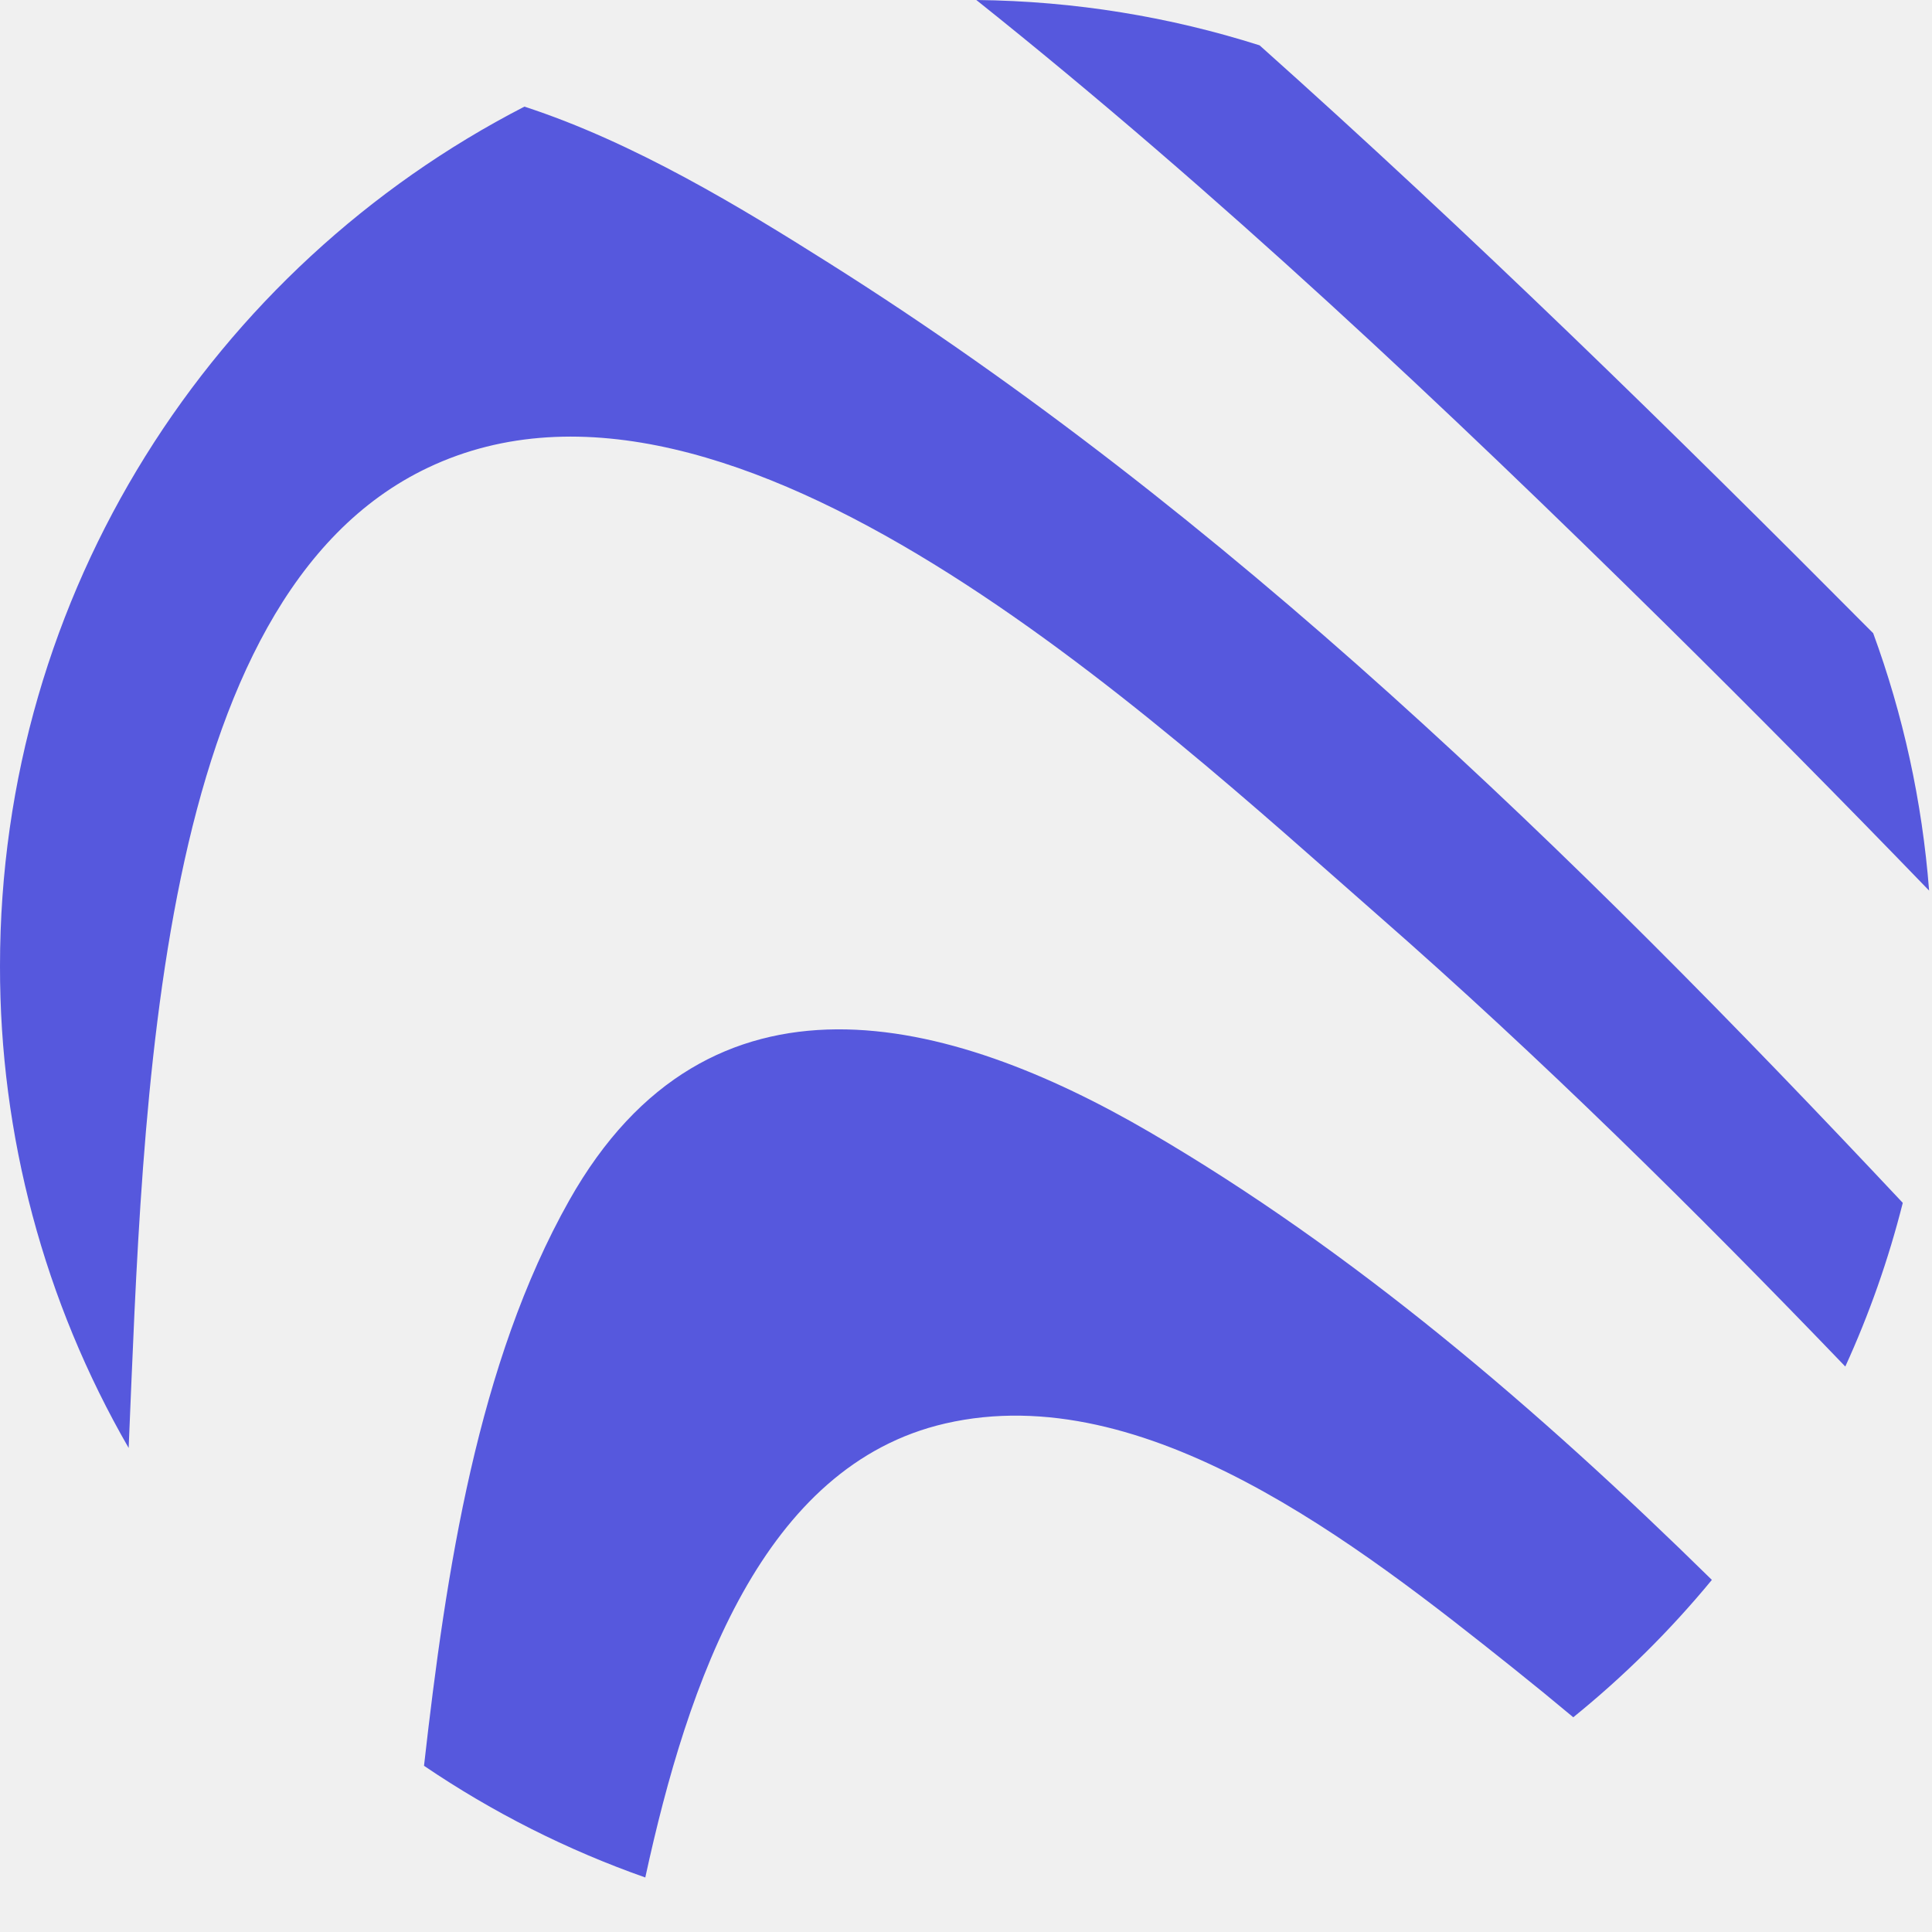
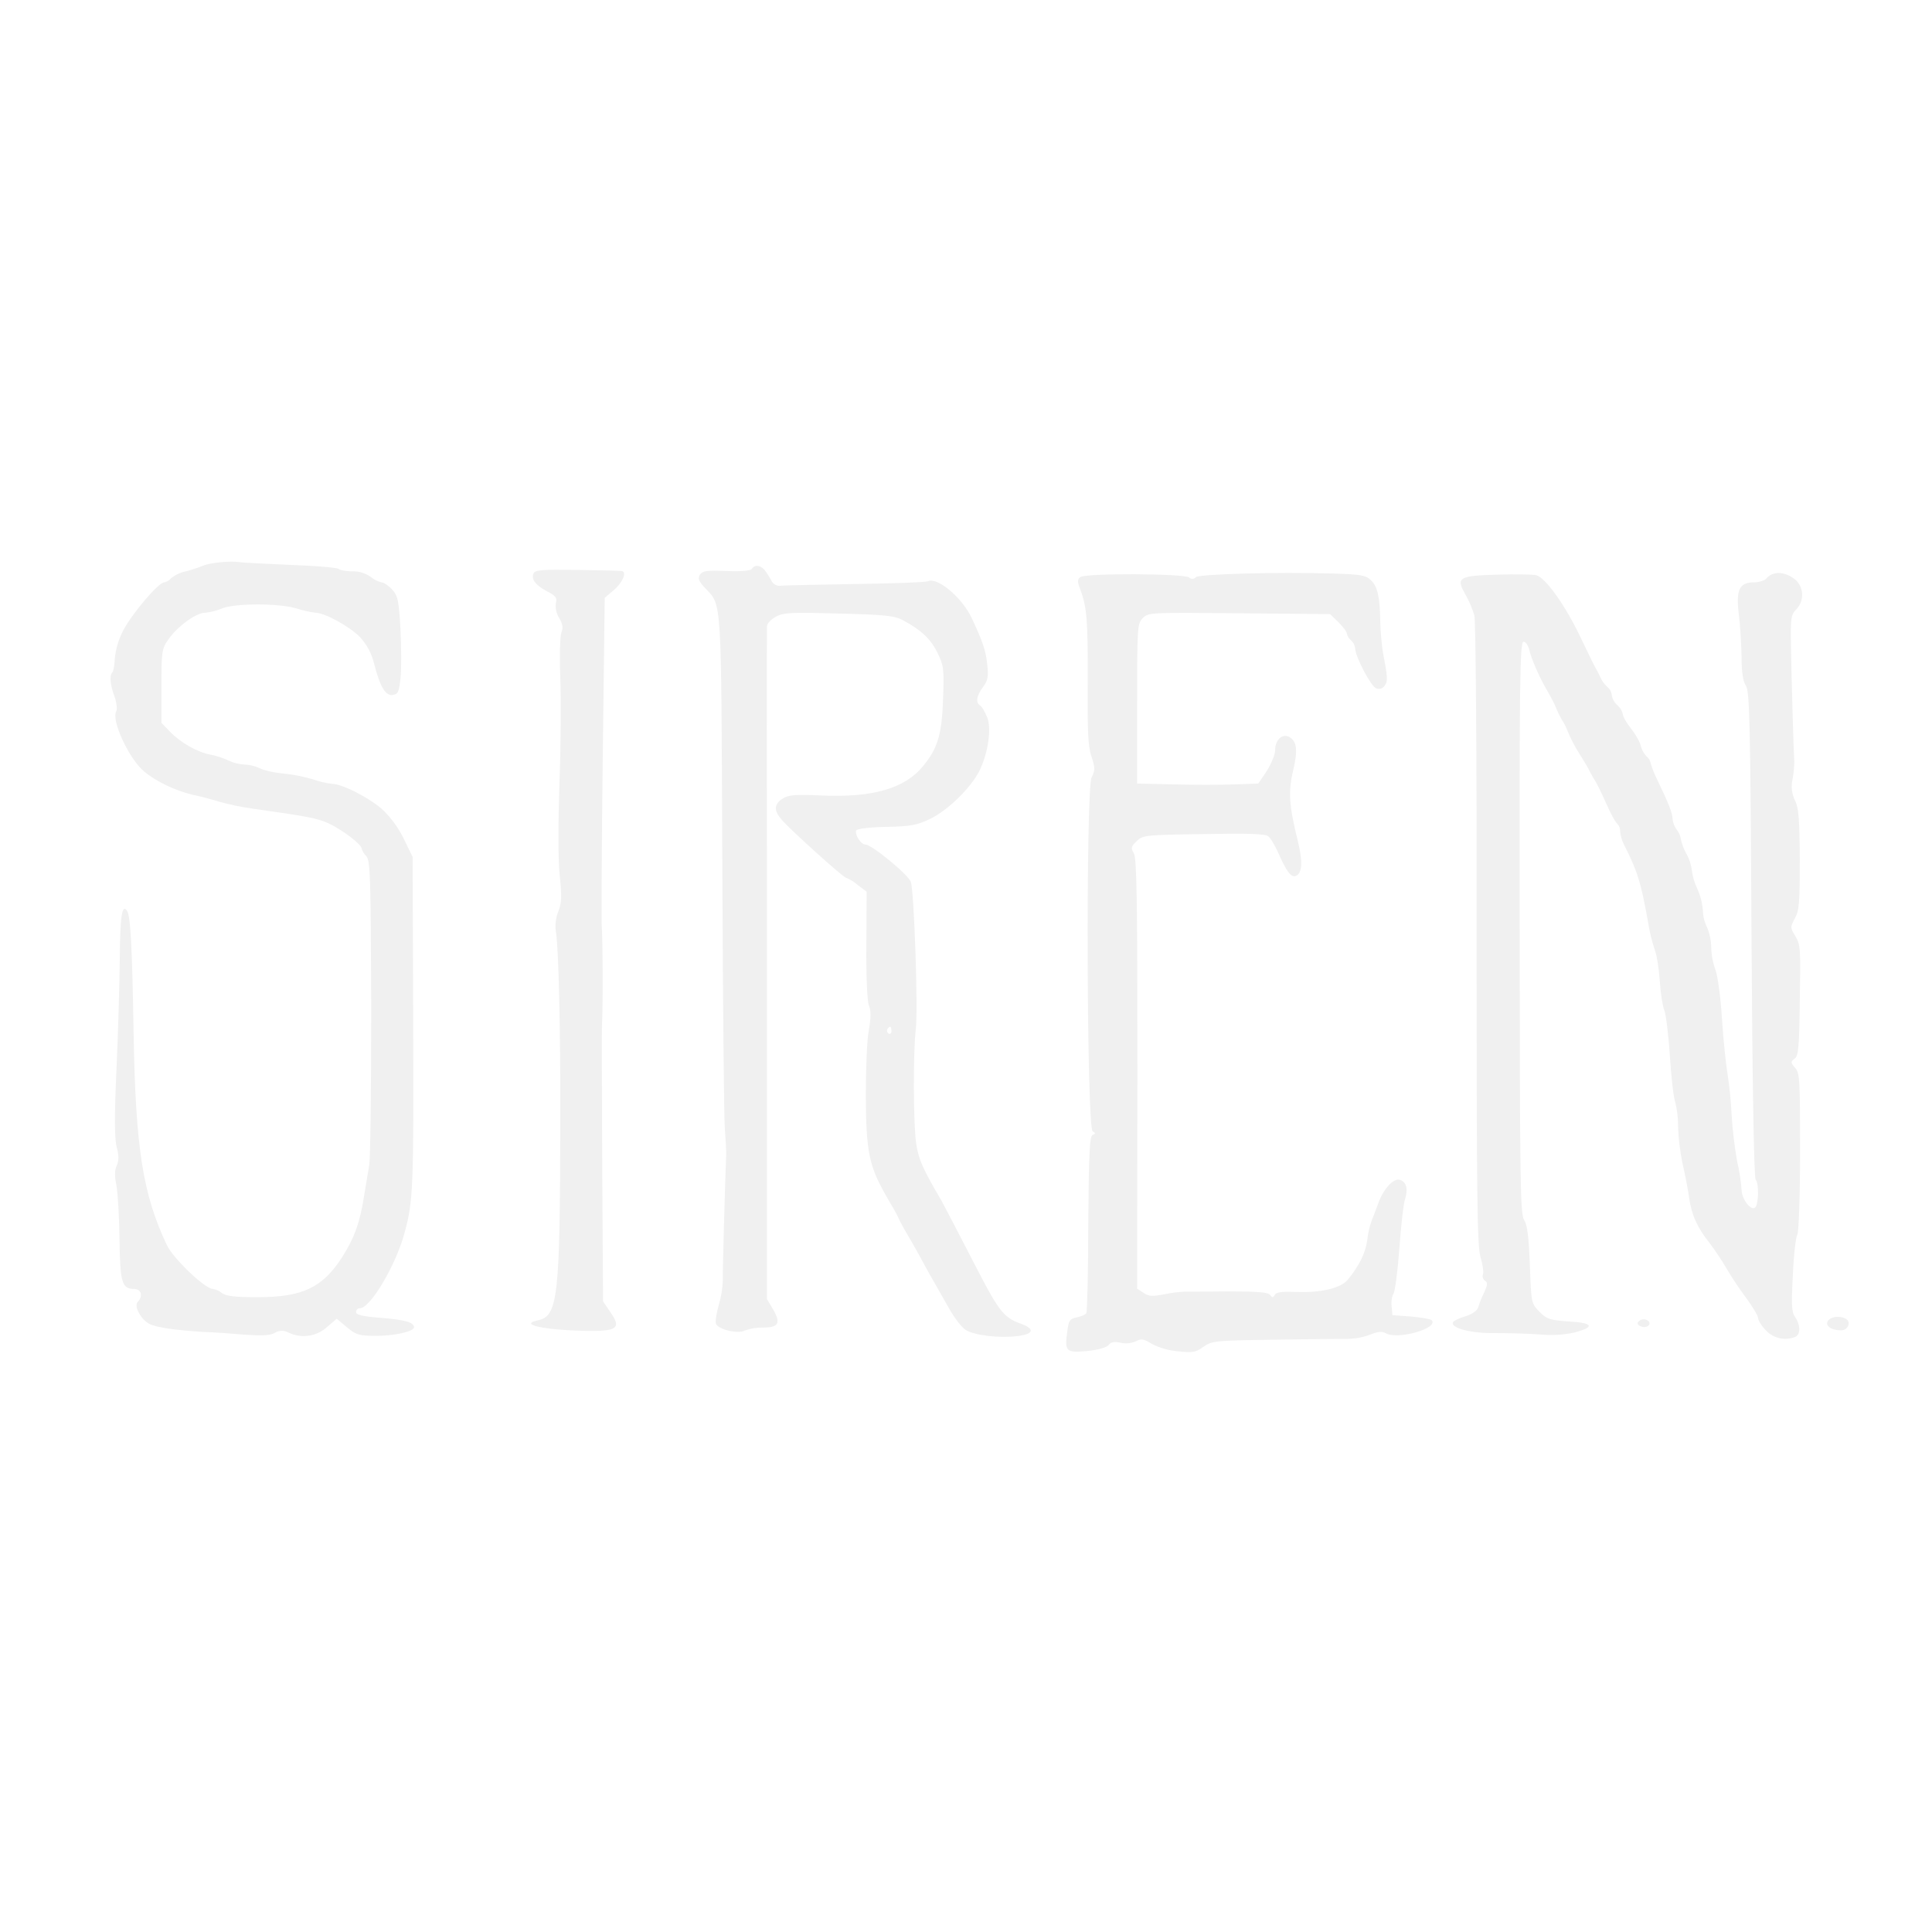
- <svg xmlns="http://www.w3.org/2000/svg" width="32" height="32">
-   <path d="M31.952 14.751a260.51 260.51 0 00-4.359-4.407C23.932 6.734 20.16 3.182 16.171 0c1.634.017 3.21.28 4.692.751 3.487 3.114 6.846 6.398 10.163 9.737.493 1.346.811 2.776.926 4.262zm-1.388 7.883c-2.496-2.597-5.051-5.12-7.737-7.471-3.706-3.246-10.693-9.81-15.736-7.418-4.552 2.158-4.717 10.543-4.96 16.238A15.926 15.926 0 010 16C0 9.799 3.528 4.421 8.686 1.766c1.82.593 3.593 1.675 5.038 2.587 6.569 4.14 12.29 9.71 17.792 15.57-.237.94-.557 1.846-.952 2.711zm-4.505 5.81a56.161 56.161 0 00-1.007-.823c-2.574-2.054-6.087-4.805-9.394-4.044-3.022.695-4.264 4.267-4.97 7.52a15.945 15.945 0 01-3.665-1.85c.366-3.242.89-6.675 2.405-9.364 2.315-4.107 6.287-3.072 9.613-1.132 3.36 1.96 6.417 4.572 9.313 7.417a16.097 16.097 0 01-2.295 2.275z" fill="#5658DD" fill-rule="nonzero" />
+ <svg xmlns="http://www.w3.org/2000/svg" id="Layer_1" data-name="Layer 1" viewBox="0 0 700 700">
+   <defs>
+     <style>.cls-1{fill:#fff;}</style>
+   </defs>
+   <path class="cls-1" d="M0,350V700H700V0H0ZM105.8,204.7c8.9.3,16.5,1,16.8,1.4s2.5.9,4.8.9a11.3,11.3,0,0,1,6.9,2,9.48,9.48,0,0,0,3.9,2c.8,0,2.5,1.1,3.8,2.5,2.1,2.3,2.5,3.8,3.1,14.4.3,6.6.4,14.6,0,17.8-.5,5-.9,5.8-2.8,6.1-2.6.4-4.6-2.9-6.8-11.5a21.36,21.36,0,0,0-5.2-9.6c-3.8-3.8-12.7-8.7-16-8.7a36.94,36.94,0,0,1-6.7-1.5c-6.5-2-22.5-2-27.3,0a20.16,20.16,0,0,1-6,1.5c-3.2,0-10.1,5-13.3,9.7-2.4,3.4-2.5,4.4-2.5,16.9v13.3l3,3.1c3.8,4,10.1,7.6,14.7,8.4a29.16,29.16,0,0,1,6.5,2.1,15.11,15.11,0,0,0,5.8,1.5,14.33,14.33,0,0,1,5.5,1.3c1.5.8,5.5,1.7,9,2a57,57,0,0,1,10.5,2.1,31.06,31.06,0,0,0,6.8,1.6c3.7,0,13.9,5.2,18.7,9.7a38.25,38.25,0,0,1,7.3,10.2l3.2,6.6.2,60c.2,60,0,64.7-3.1,76.1-3.1,11.7-12.4,27.4-16.2,27.4a1.37,1.37,0,0,0-1.4,1.4c0,1,2.4,1.6,9.3,2.1,8.4.7,11.7,1.6,11.7,3.4,0,1.5-7,3.1-13.6,3.1-6.3,0-7.3-.3-10.7-3.1l-3.7-3.1-3.6,3.1a12.61,12.61,0,0,1-13.9,1.9,4.78,4.78,0,0,0-4.9.1c-1.7,1-4.8,1.1-10.7.7-4.6-.4-11.3-.9-14.9-1-10-.6-17.3-1.6-19.8-2.9-3.1-1.5-5.8-6.5-4.3-8,2-2,1.3-4.7-1.3-4.7-4.4,0-5.1-2.2-5.3-17.9-.1-8-.6-16.8-1.1-19.5-.7-3.4-.7-5.7.1-7.3.8-1.8.8-3.6,0-6.6s-.9-10.8-.1-28.2c.6-13.2,1.1-31.2,1.2-40,.1-15.5.8-20.3,2.7-17.4,1.2,2.1,1.8,13.3,2.3,43.9.7,41.8,3.3,58.7,12.1,77.2C62.8,456,74.3,467,77.1,467a6.83,6.83,0,0,1,3.3,1.5c1.5,1.1,4.8,1.5,12.8,1.5,16.3,0,23.6-3.4,30.7-14.4,4.5-7.1,6.5-12.6,8-22.2.6-3.8,1.5-8.9,1.9-11.4s.7-28.2.7-57.2c-.2-47.8-.3-52.9-1.8-54.6a6.83,6.83,0,0,1-1.7-2.8c0-1.5-7.2-6.9-12-9.1-4.2-1.9-7.6-2.5-28-5.4a93.44,93.44,0,0,1-11.5-2.4c-2.2-.7-6.5-1.9-9.5-2.5-6.4-1.5-13.4-4.8-17.8-8.5-5.5-4.6-11.9-18.5-10.1-21.7.4-.8.2-3.1-.6-5.4-1.6-4.3-1.9-7.7-.8-8.8.4-.3.8-2.6.9-5a28,28,0,0,1,2.9-9.9c3.1-6.1,12.9-17.7,15-17.7a4.22,4.22,0,0,0,2.5-1.5,12.34,12.34,0,0,1,5.4-2.5,54.63,54.63,0,0,0,6.1-2c2.4-1.1,10-1.9,13.5-1.3C88.4,203.9,96.8,204.3,105.8,204.7Zm171.3,1.9a27.53,27.53,0,0,1,2.4,3.8,3.29,3.29,0,0,0,3.6,1.8c1.3-.1,13.4-.4,26.9-.6s25.2-.6,26.2-1c3.5-1.6,12.4,5.9,15.9,13.4,4,8.5,5.1,11.8,5.6,16.8.5,4.4.2,5.8-1.6,8.2-2.3,3.2-2.7,5.5-1,6.6.6.3,1.7,2.2,2.5,4.1,1.8,4.1.4,13.3-2.8,19.7-3.1,6.1-11.3,14.1-17.6,17.2-5,2.4-7,2.8-16.2,3-6,.1-10.6.7-10.8,1.3-.5,1.6,1.7,5.1,3.4,5.1,2.2,0,15.4,10.8,16.4,13.5,1.2,3.2,2.7,46.5,1.8,53.5-1,8.6-.9,34.8.2,41.7.9,5.5,2.4,8.9,9.1,20.3,1.1,2,6.3,12,13.8,26.5,7,13.5,9.1,16,14.7,18s5,3.9-1.1,4.6c-6.7.8-15.7-.3-18.7-2.3-1.4-.9-4-4.3-5.8-7.5s-4.2-7.4-5.3-9.3-3.4-6-5-9-4.1-7.3-5.4-9.5-2.6-4.7-2.9-5.5-2.4-4.4-4.5-8c-6-10.6-7.1-15.7-7.2-35.8,0-9.7.4-20.5,1.1-24,.8-4.5.8-7.1,0-9-.6-1.6-1-10.4-.9-21.9l.1-19.2-3.4-2.6a15.1,15.1,0,0,0-4.1-2.5c-.9,0-19.9-17.1-23.2-20.9-3-3.4-2.9-5.7.2-7.7,2.1-1.4,4.4-1.6,13.8-1.2,18.8.9,30.6-2.5,37.2-10.7,5.3-6.4,6.8-11.6,7.2-24.6.4-10.7.2-11.9-2.1-16.5-2.4-4.9-5.9-8.2-12.5-11.7-2.9-1.6-6.5-2-23.1-2.4-17-.5-20-.4-22.8,1.1-1.7.9-3.2,2.4-3.3,3.4s-.1,56.2,0,122.8V470.7l2.2,3.7c2.9,5,2,6.6-3.6,6.6a18.14,18.14,0,0,0-6.7,1.1c-2.5,1.3-9.6-.4-10.4-2.5-.3-.8.2-3.8,1-6.7a35,35,0,0,0,1.5-9.4c-.1-3.1.8-34.9,1.2-45,.1-1.1-.2-5.6-.5-10s-.7-47.8-.9-96.5c-.4-96.2-.1-92.5-6.1-98.8-2.5-2.6-2.8-3.6-2-5,1-1.4,2.5-1.6,9.7-1.3,5.4.2,8.7-.1,9.1-.8C273.4,204.5,275.5,204.7,277.1,206.6Zm-51.8.3c1.9.3.3,4.2-2.8,6.8l-3.4,2.9-.7,56.9c-.4,31.4-.5,59-.4,61.5.4,5.1.5,30.4.1,36.5-.1,2.2,0,25.6.1,52l.3,48,2.7,4c4,5.7,2.5,6.9-8.9,6.7-15.1-.3-24.5-2.3-17.5-3.8,7.4-1.5,8.1-8.1,8.2-72.4.1-32.8-.6-61.6-1.5-67.8a14.44,14.44,0,0,1,.8-8c1.2-3.1,1.3-5.4.5-12.9-.6-5.8-.6-18.2-.1-33.5.5-13.4.6-30.6.3-38.3-.3-7.9-.1-15,.4-16.3.7-1.7.5-3.1-.8-5.3a8.14,8.14,0,0,1-1.2-5.4c.5-1.9,0-2.6-3.1-4.2-4.2-2.2-5.9-4.4-5-6.5.5-1.3,3-1.5,15.9-1.3C217.6,206.6,224.8,206.8,225.3,206.9Zm271.4,3.3c2.4,2.2,3.3,6.2,3.4,15.3A100.58,100.58,0,0,0,501,236c1.8,9.5,1.9,10.8.7,12.4a2.46,2.46,0,0,1-3.1,1c-1.9-.7-7.6-11.6-7.6-14.5a4.57,4.57,0,0,0-1.5-2.9,4.31,4.31,0,0,1-1.5-2.4c0-.7-1.4-2.5-3.1-4.2l-3-2.9-32.9-.3c-32.1-.3-32.9-.3-34.9,1.7s-2.1,3.1-2.1,31v29l13.3.3c7.2.2,17.1.2,21.9,0l8.7-.3,3.1-4.6c1.6-2.6,3-5.9,3-7.4,0-3.8,2.5-6.2,5.1-4.9,2.8,1.6,3.2,4.7,1.4,12.3s-1.4,12.7,1.6,24.9c2,8,1.8,12.3-.7,13.2-1.6.6-3.4-1.8-6.3-8.5-1.2-2.6-2.7-5.2-3.6-5.9-1.1-.9-7.1-1.1-23.4-.8-21.3.3-22.1.4-24.3,2.6-2,1.9-2.1,2.5-1,4.3s1.3,17.2,1.3,80l-.1,77.8,2.3,1.5c1.8,1.3,3.3,1.4,7.7.5a49.81,49.81,0,0,1,7-.9c.8,0,8,0,15.9-.1,10.8,0,14.6.3,15.3,1.3s1,1.1,1.7-.1c.6-1,2.8-1.2,8.2-1,8.6.3,15.7-1.4,18.2-4.4,4.3-5.3,6.4-9.6,7.1-14.5a29.15,29.15,0,0,1,1.6-7c.4-1,1.5-3.8,2.4-6.3,1.9-5.3,5.6-9.2,7.9-8.4s2.9,3.3,1.8,6.9c-.6,1.7-1.5,9.8-2.1,18.1s-1.6,15.5-2.1,16.2-.9,2.7-.7,4.5l.3,3.3,6.7.5c3.6.3,7,.9,7.5,1.3,2.8,2.9-12.1,7.2-16.5,4.8-1.5-.8-2.9-.7-5.6.4a24.62,24.62,0,0,1-8.4,1.6c-2.6,0-14.7.1-26.8.3-21.2.3-22.3.4-25.4,2.6-2.8,2-3.9,2.2-9.2,1.6a25.52,25.52,0,0,1-9.5-2.7c-2.9-1.8-3.8-2-5.8-.9a9,9,0,0,1-5.5.5c-2.2-.5-3.5-.3-4.3.8-.7.9-3.8,1.8-7.8,2.2-7.7.7-8.2.2-7.2-7.1.5-4,.9-4.6,3.5-5.1,1.5-.3,3.1-1,3.4-1.5s.7-15.1.7-32.5c.2-25.7.5-31.7,1.6-32.1s1.1-.6,0-1.3c-2.2-1.3-2.5-124-.4-128.2,1.3-2.6,1.3-3.5,0-7.5-1.3-3.6-1.5-9.1-1.4-26.6.1-22.8-.3-27.5-2.6-33.8-1.2-3-1.2-3.8-.1-4.7,1.8-1.5,37.5-1.3,39.4.1a1.67,1.67,0,0,0,2.5-.1c1.4-1.1,28.9-1.9,49.7-1.3C492.9,208.1,494.8,208.4,496.7,210.2Zm154.1.1a7.48,7.48,0,0,1,.1,10.4c-2,2-2.2,3.2-2,13.5.2,12.4,1,39.4,1.2,41.8a38,38,0,0,1-.6,6.2,11.46,11.46,0,0,0,.9,7.9c1.3,2.6,1.6,6.7,1.7,21.2,0,15.5-.2,18.5-1.7,21.3-1.8,3.3-1.8,3.5.1,6.6s1.9,5,1.6,23.3c-.2,17.1-.5,20.1-1.9,21.1s-1.5,1.4.2,3.3,1.8,4.2,1.8,30.6c0,16.4-.5,29.1-1,29.8s-1.3,7.2-1.6,14.4c-.6,11.2-.5,13.6.8,15.5,2,2.9,2,6.4,0,7.2a9.63,9.63,0,0,1-10.5-2.3c-1.6-1.6-2.9-3.7-2.9-4.5s-2-4.2-4.3-7.3a118.87,118.87,0,0,1-7.2-10.8,93.73,93.73,0,0,0-6-9c-4.6-5.8-6.6-10.3-7.5-16.5-.4-3-1.5-8.7-2.4-12.5a80.34,80.34,0,0,1-1.6-13.2,37,37,0,0,0-1-8.9c-.6-1.4-1.5-9.1-2-17.1s-1.5-15.3-2-16.3-1.3-5.7-1.6-10.2-1.1-9.9-1.9-11.8a60.28,60.28,0,0,1-2.3-9.5c-2.7-15-3.8-18.6-8.9-28.7a12.9,12.9,0,0,1-1.3-4.6,3.58,3.58,0,0,0-1-2.7c-.6-.4-2.4-3.6-4-7.3s-3.5-7.4-4-8.2a36.33,36.33,0,0,1-2-3.5c-.5-1.1-2.1-3.8-3.5-6a54.13,54.13,0,0,1-4.9-9.5,14.59,14.59,0,0,0-1.6-3,37,37,0,0,1-2-4c-.9-2.3-1.4-3.2-4-7.8-2.3-3.9-5.3-10.9-5.9-13.7-.4-1.7-1.3-3-2.1-3-1.3,0-1.5,14.1-1.4,103.5.1,92,.2,103.8,1.6,106,1.2,1.8,1.7,6.2,2.1,16.4.5,13.8.5,13.8,3.5,16.9,2.7,2.7,3.8,3,10.7,3.5,8.8.5,9.5,2,1.9,4a39.82,39.82,0,0,1-12.4.7c-4.1-.3-11.4-.5-16.1-.5-8.8.2-16.7-1.9-15.4-4,.3-.5,2.4-1.5,4.5-2.1,2.5-.8,4.2-2,4.6-3.3a34.13,34.13,0,0,1,2.2-5.4c1.2-2.8,1.3-3.5.2-4.2a2,2,0,0,1-.7-2.3c.3-.8-.1-3.7-.9-6.3-1.2-4-1.4-22.2-1.4-116.8.1-62-.3-113.7-.8-115.6a37.92,37.92,0,0,0-3.3-7.7c-3.5-6.1-2.3-6.7,11.7-7.1,6.4-.2,12.7-.1,14,.2,3.4.9,10.6,11,16.1,22.6,2.5,5.2,4.9,10.2,5.4,11a37.56,37.56,0,0,1,1.8,3.5,9.71,9.71,0,0,0,2.5,3.4A4.5,4.5,0,0,1,584,252a6.07,6.07,0,0,0,2,3.5,6,6,0,0,1,2,3.3c0,.8,1.3,3.1,2.9,5.1s3.3,4.9,3.6,6.4a9.21,9.21,0,0,0,2.1,3.8,3.44,3.44,0,0,1,1.4,2.2,35.55,35.55,0,0,0,2.4,6.1c4.3,8.9,5.6,12.4,5.6,14.3a7.91,7.91,0,0,0,1.5,3.9A7.12,7.12,0,0,1,609,304a18,18,0,0,0,2,5.3,16.54,16.54,0,0,1,2,6.1,21.71,21.71,0,0,0,2,6.7,23.52,23.52,0,0,1,2,7.9,14.36,14.36,0,0,0,1.5,6,19.24,19.24,0,0,1,1.5,7.1,26,26,0,0,0,1.5,8.2c.8,1.9,1.9,9.8,2.4,17.8s1.5,16.9,2,19.9a144.81,144.81,0,0,1,1.5,15,149.21,149.21,0,0,0,2,16.8A66.52,66.52,0,0,1,631,431c0,3.3,3.2,7.6,4.8,6.6,1.4-.9,1.6-8.8.3-10.2-.6-.5-1.2-35.6-1.5-88.7-.4-77.5-.7-88.1-2-90.2-1.1-1.7-1.6-4.9-1.6-10.7-.1-4.6-.5-11.5-1-15.3-1.1-8.7.2-11.5,5.4-11.5,1.8,0,3.9-.6,4.6-1.4C642.4,206.7,647,207,650.8,210.3Zm18.1,267.6c1.9,1.2.6,4.1-1.8,4.1-2.9,0-5.1-1.1-5.1-2.5C662,477.3,666.3,476.3,668.9,477.9Zm-71.4,1a1.19,1.19,0,0,1-.5,1.6c-1.5.9-4.3-.3-3.5-1.5A2.6,2.6,0,0,1,597.5,478.9Z" transform="translate(0 0)" />
+   <path class="cls-1" d="M321.5,372.9a1.22,1.22,0,0,0,.5,1.6c.5.3,1-.1,1-.9C323,371.8,322.4,371.5,321.5,372.9Z" transform="translate(0 0)" />
</svg>
